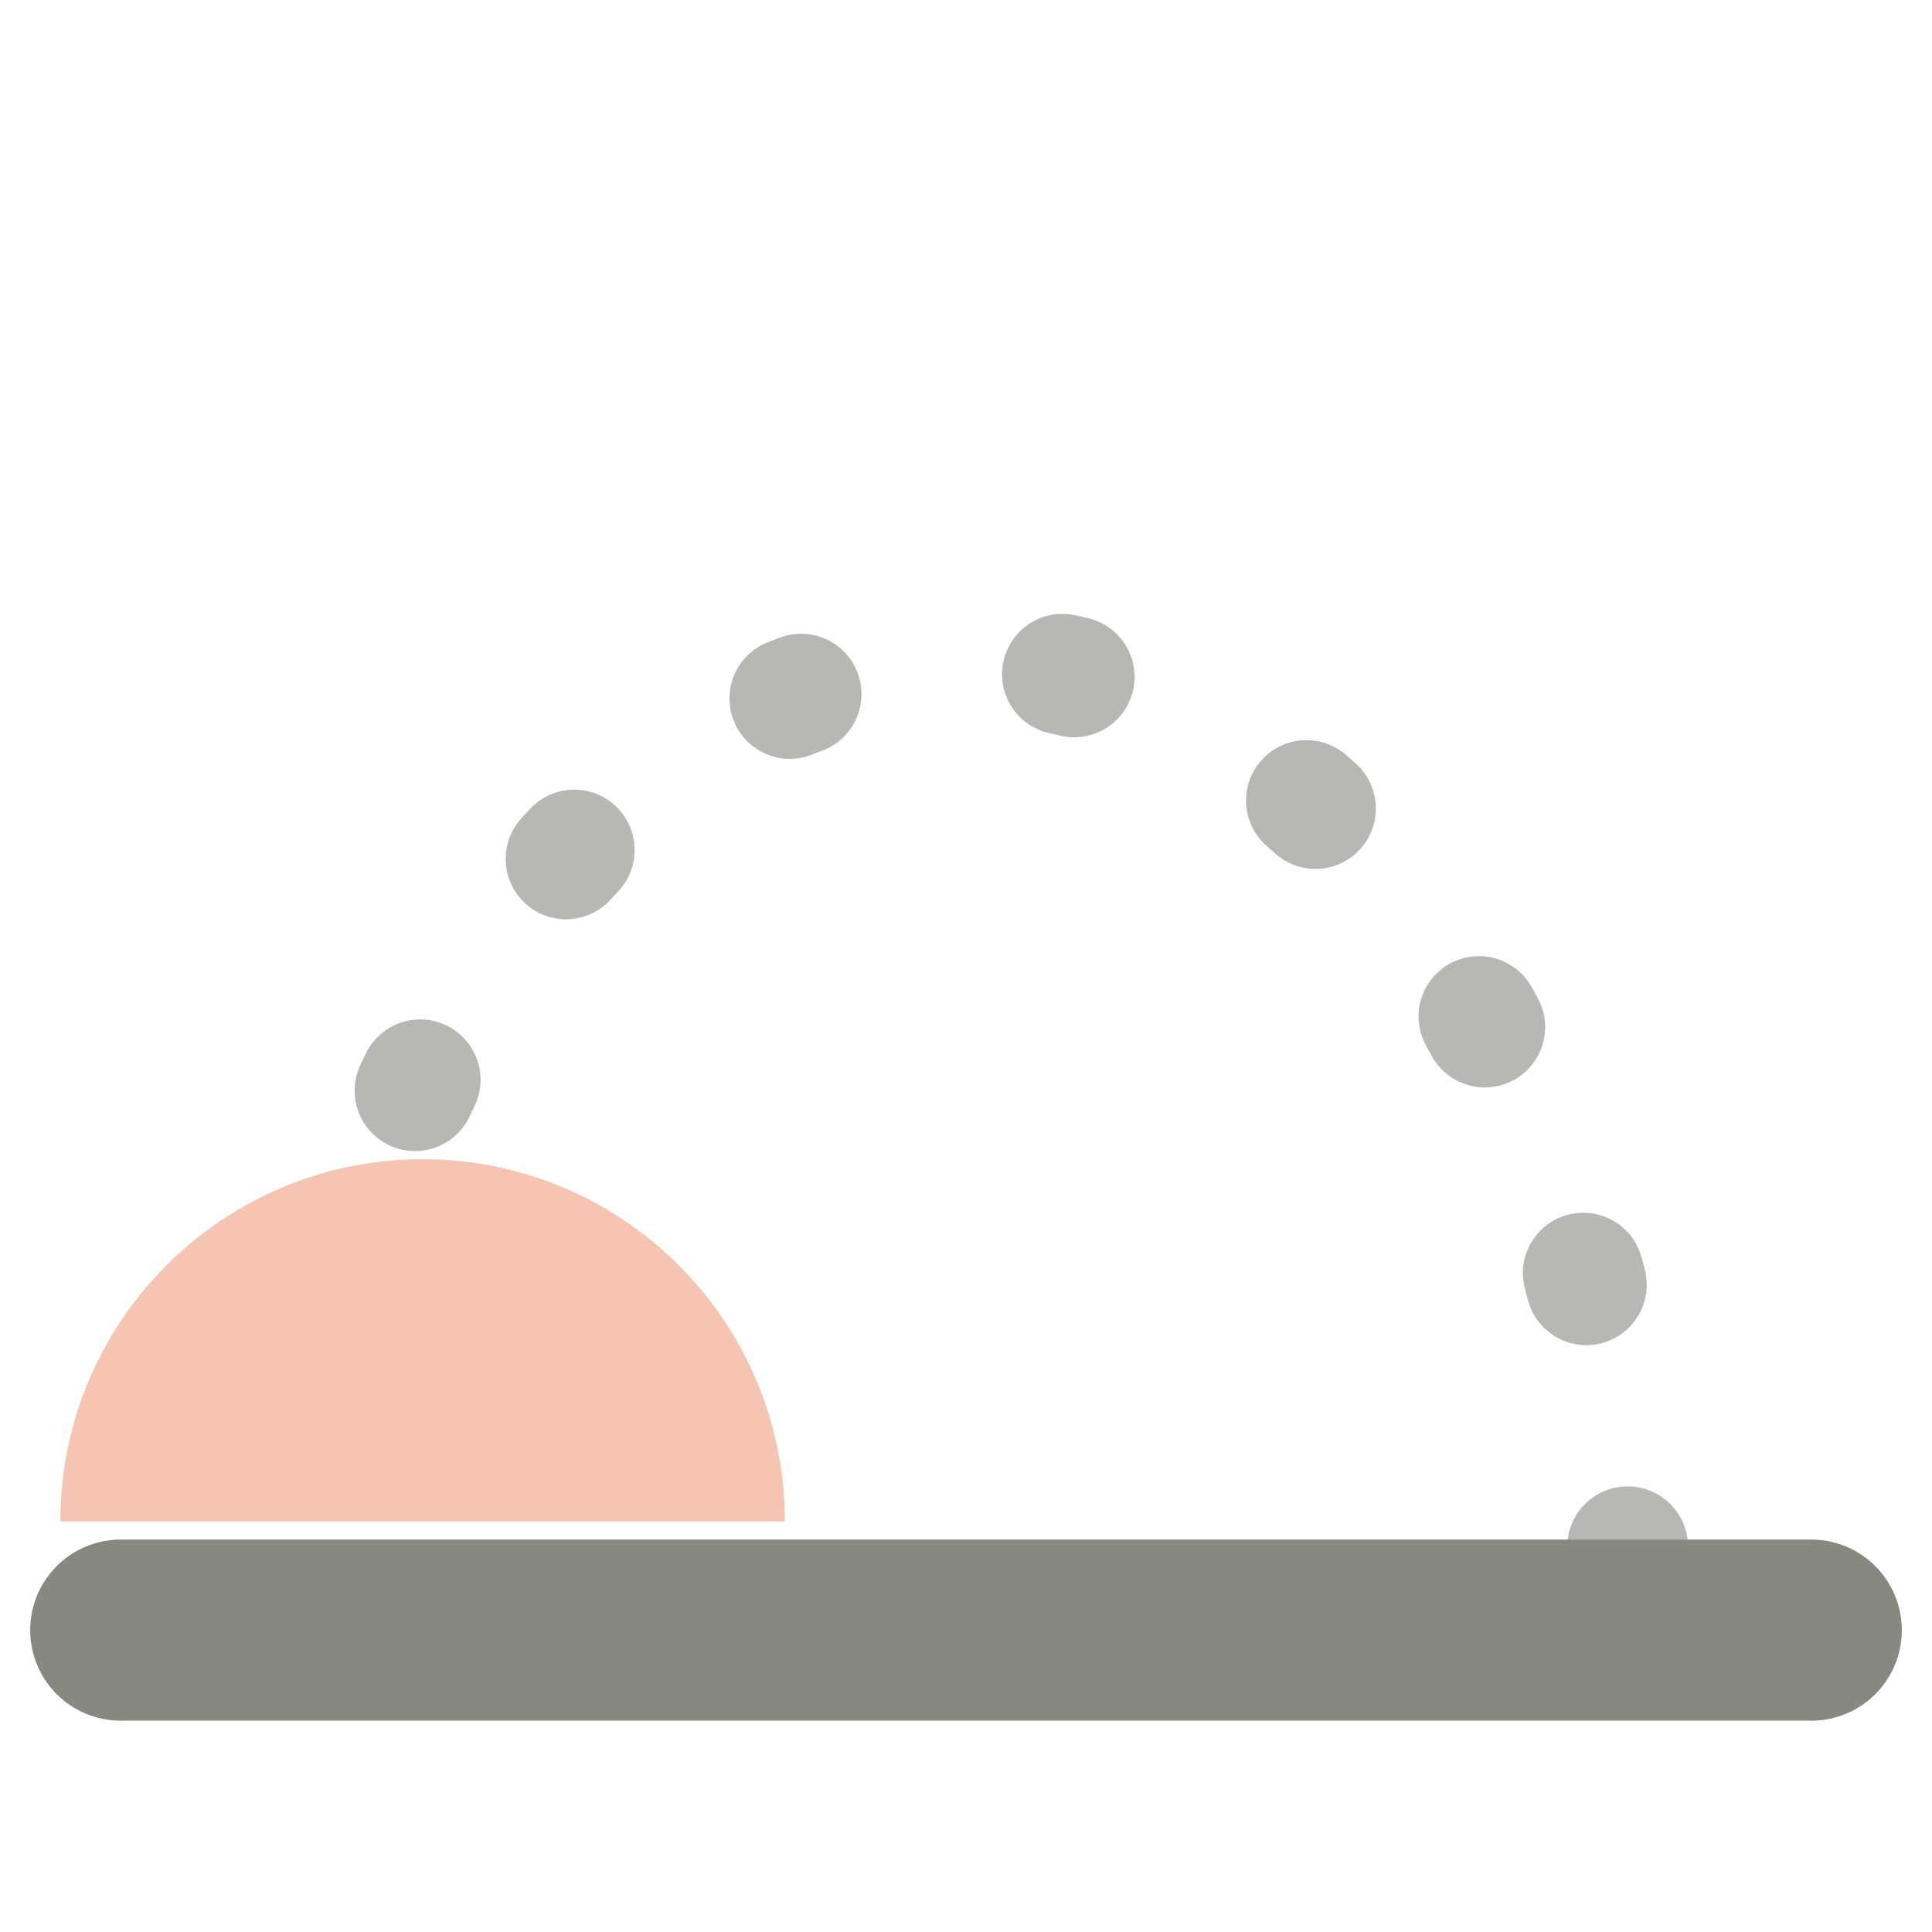
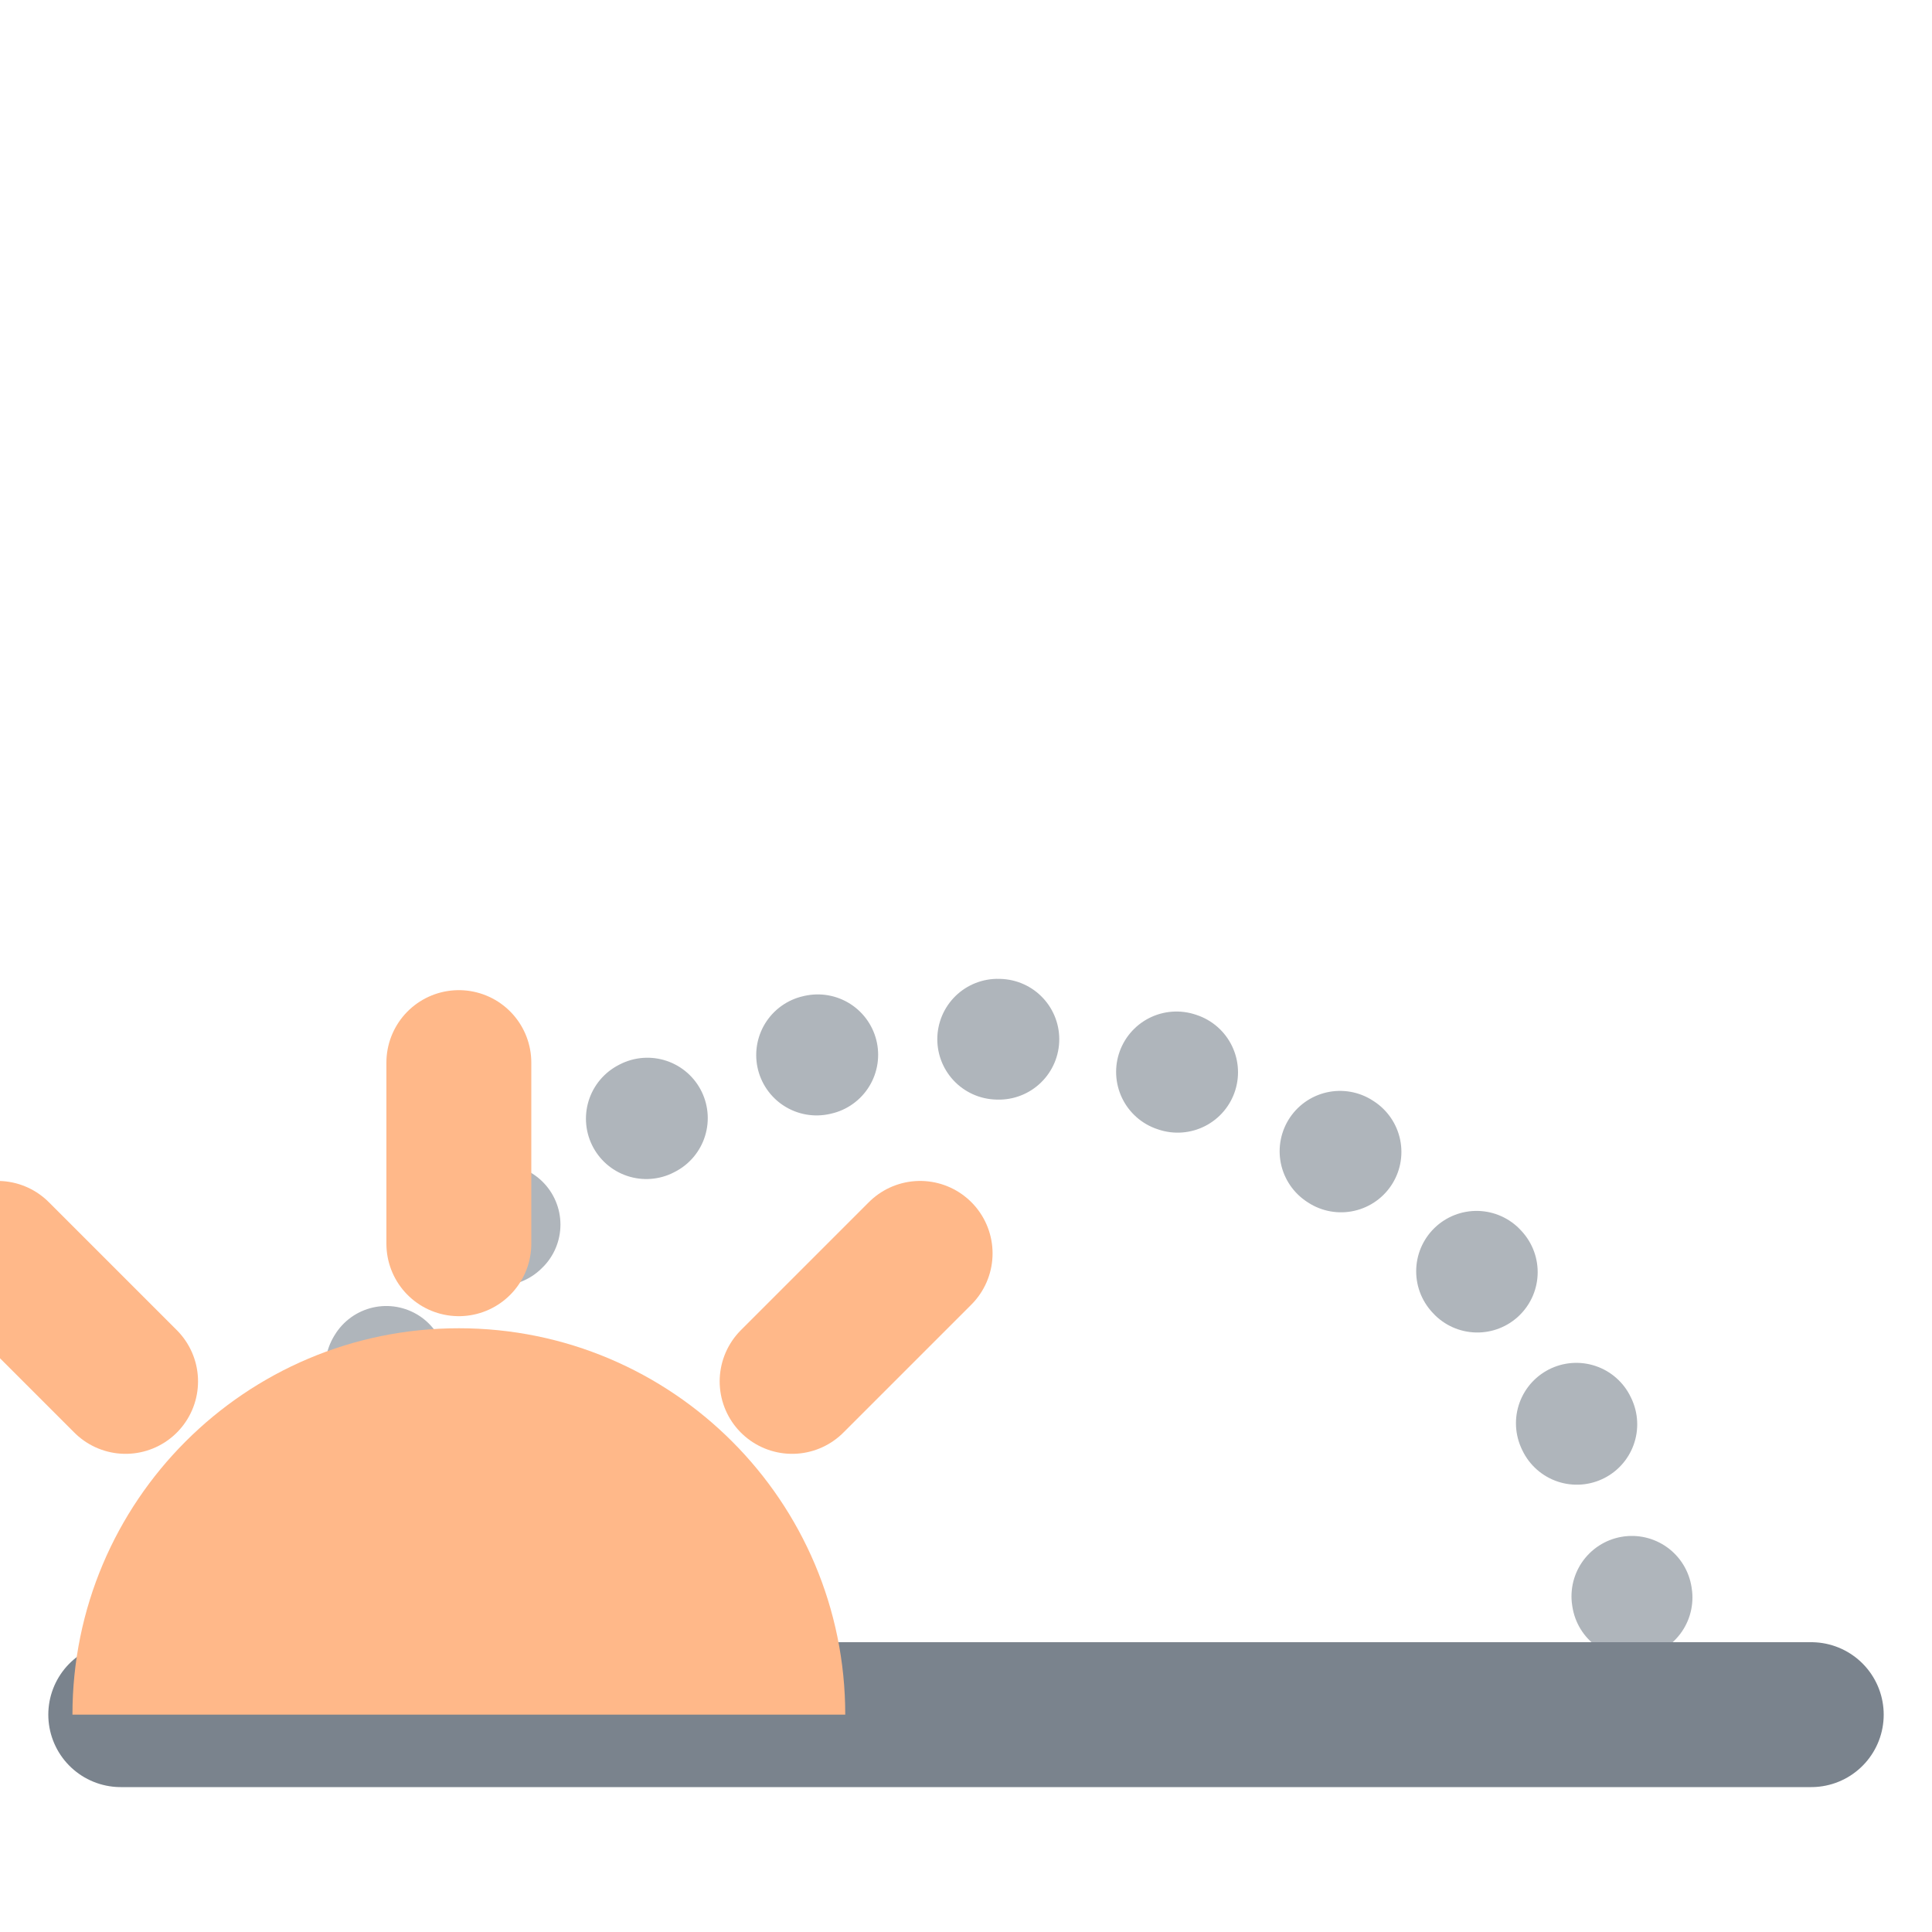
<svg xmlns="http://www.w3.org/2000/svg" width="16" height="16" viewBox="0 0 16 16">
-   <path d="M2.5 13.5A5.5 8 0 0 1 13.5 13.5" fill="none" stroke="#888780" stroke-width="1" stroke-dasharray="0.1 2.2" stroke-linecap="round" opacity="0.6" />
-   <path d="M0.5 12.6A3 3 0 0 1 6.5 12.6Z" fill="#F5C4B3" />
-   <line x1="1" y1="13.5" x2="15" y2="13.5" stroke="#888780" stroke-width="1.5" stroke-linecap="round" />
+   <path id="arc" d="M2.4 14.2A5.6 5.6 0 0 1 13.6 14.2" fill="none" stroke="#7A838D" stroke-width="1" stroke-dasharray="0.01 1.5" stroke-linecap="round" opacity="0.6" />
+   <line id="horizon" x1="1" y1="14.2" x2="15" y2="14.2" stroke="#7A838D" stroke-width="1.2" stroke-linecap="round" />
+   <g id="sun">
+     <path d="M0.6 14.2A3.2 3.2 0 0 1 7 14.2Z" fill="#FFB889" />
+     <line x1="1.04" y1="11.44" x2="-0.02" y2="10.38" stroke="#FFB889" stroke-width="1.2" stroke-linecap="round" />
+     <line x1="3.8" y1="10.3" x2="3.8" y2="8.8" stroke="#FFB889" stroke-width="1.2" stroke-linecap="round" />
+     <line x1="6.56" y1="11.44" x2="7.62" y2="10.38" stroke="#FFB889" stroke-width="1.2" stroke-linecap="round" />
+   </g>
</svg>
